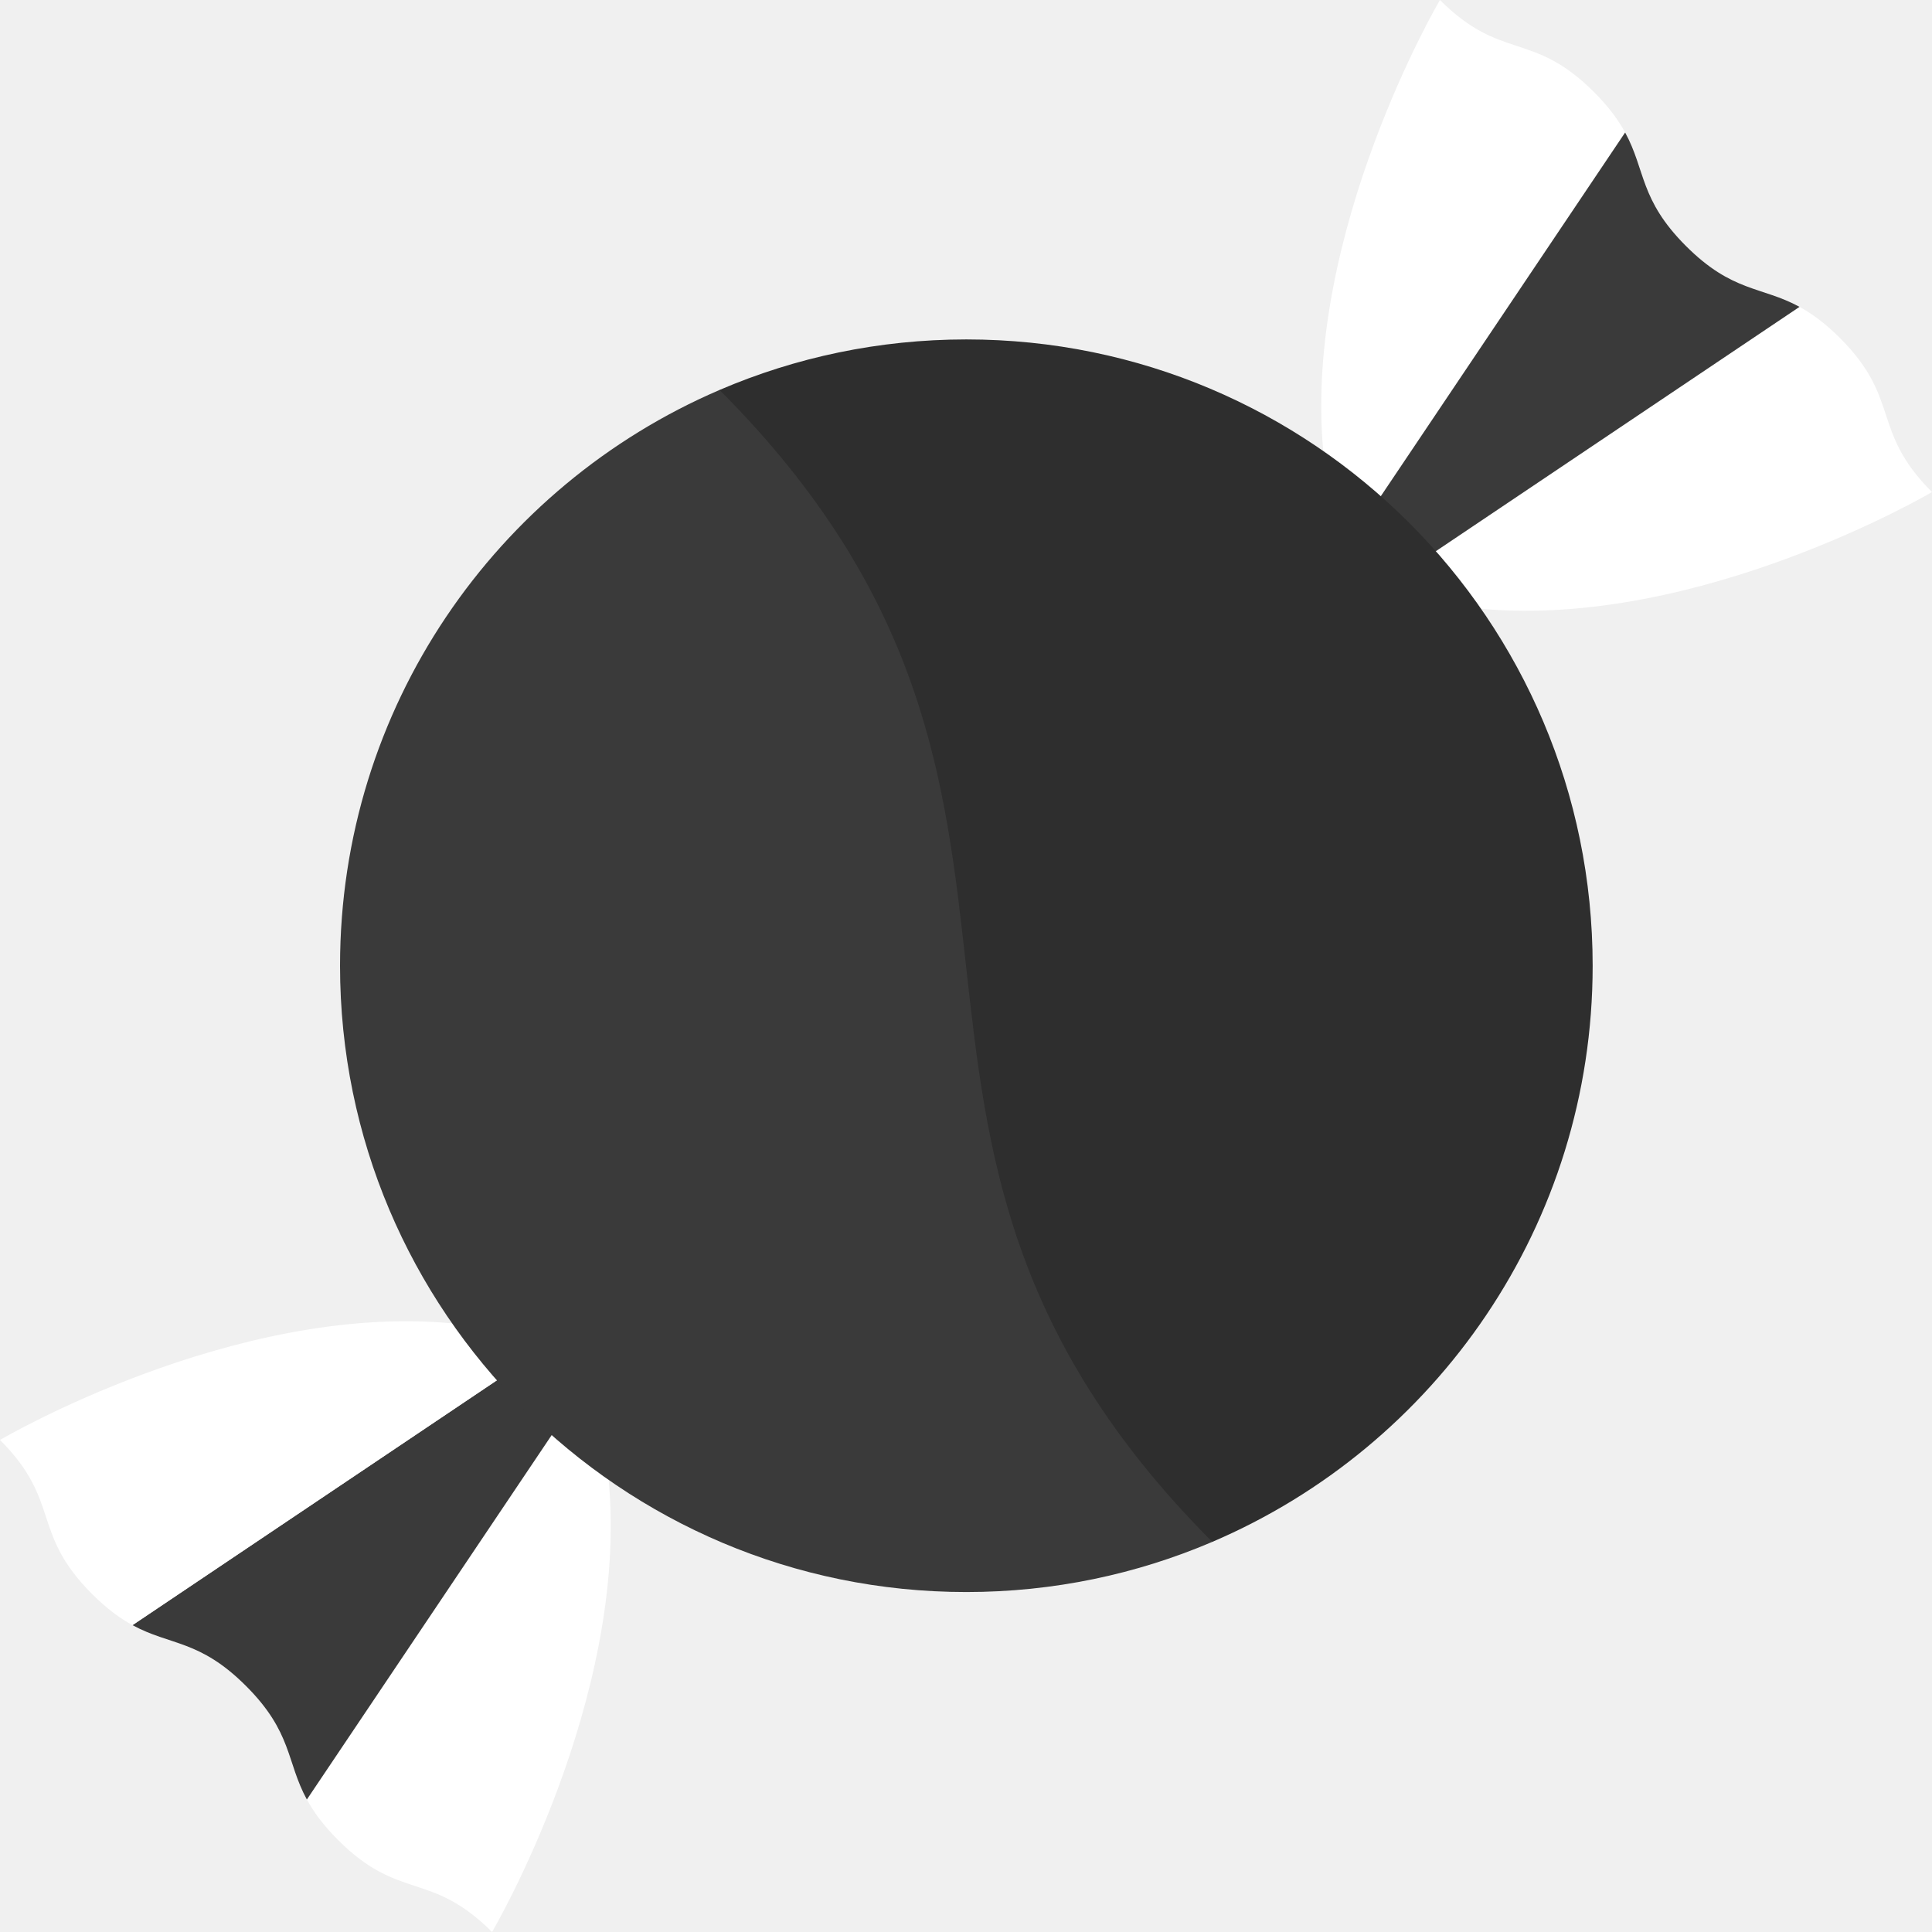
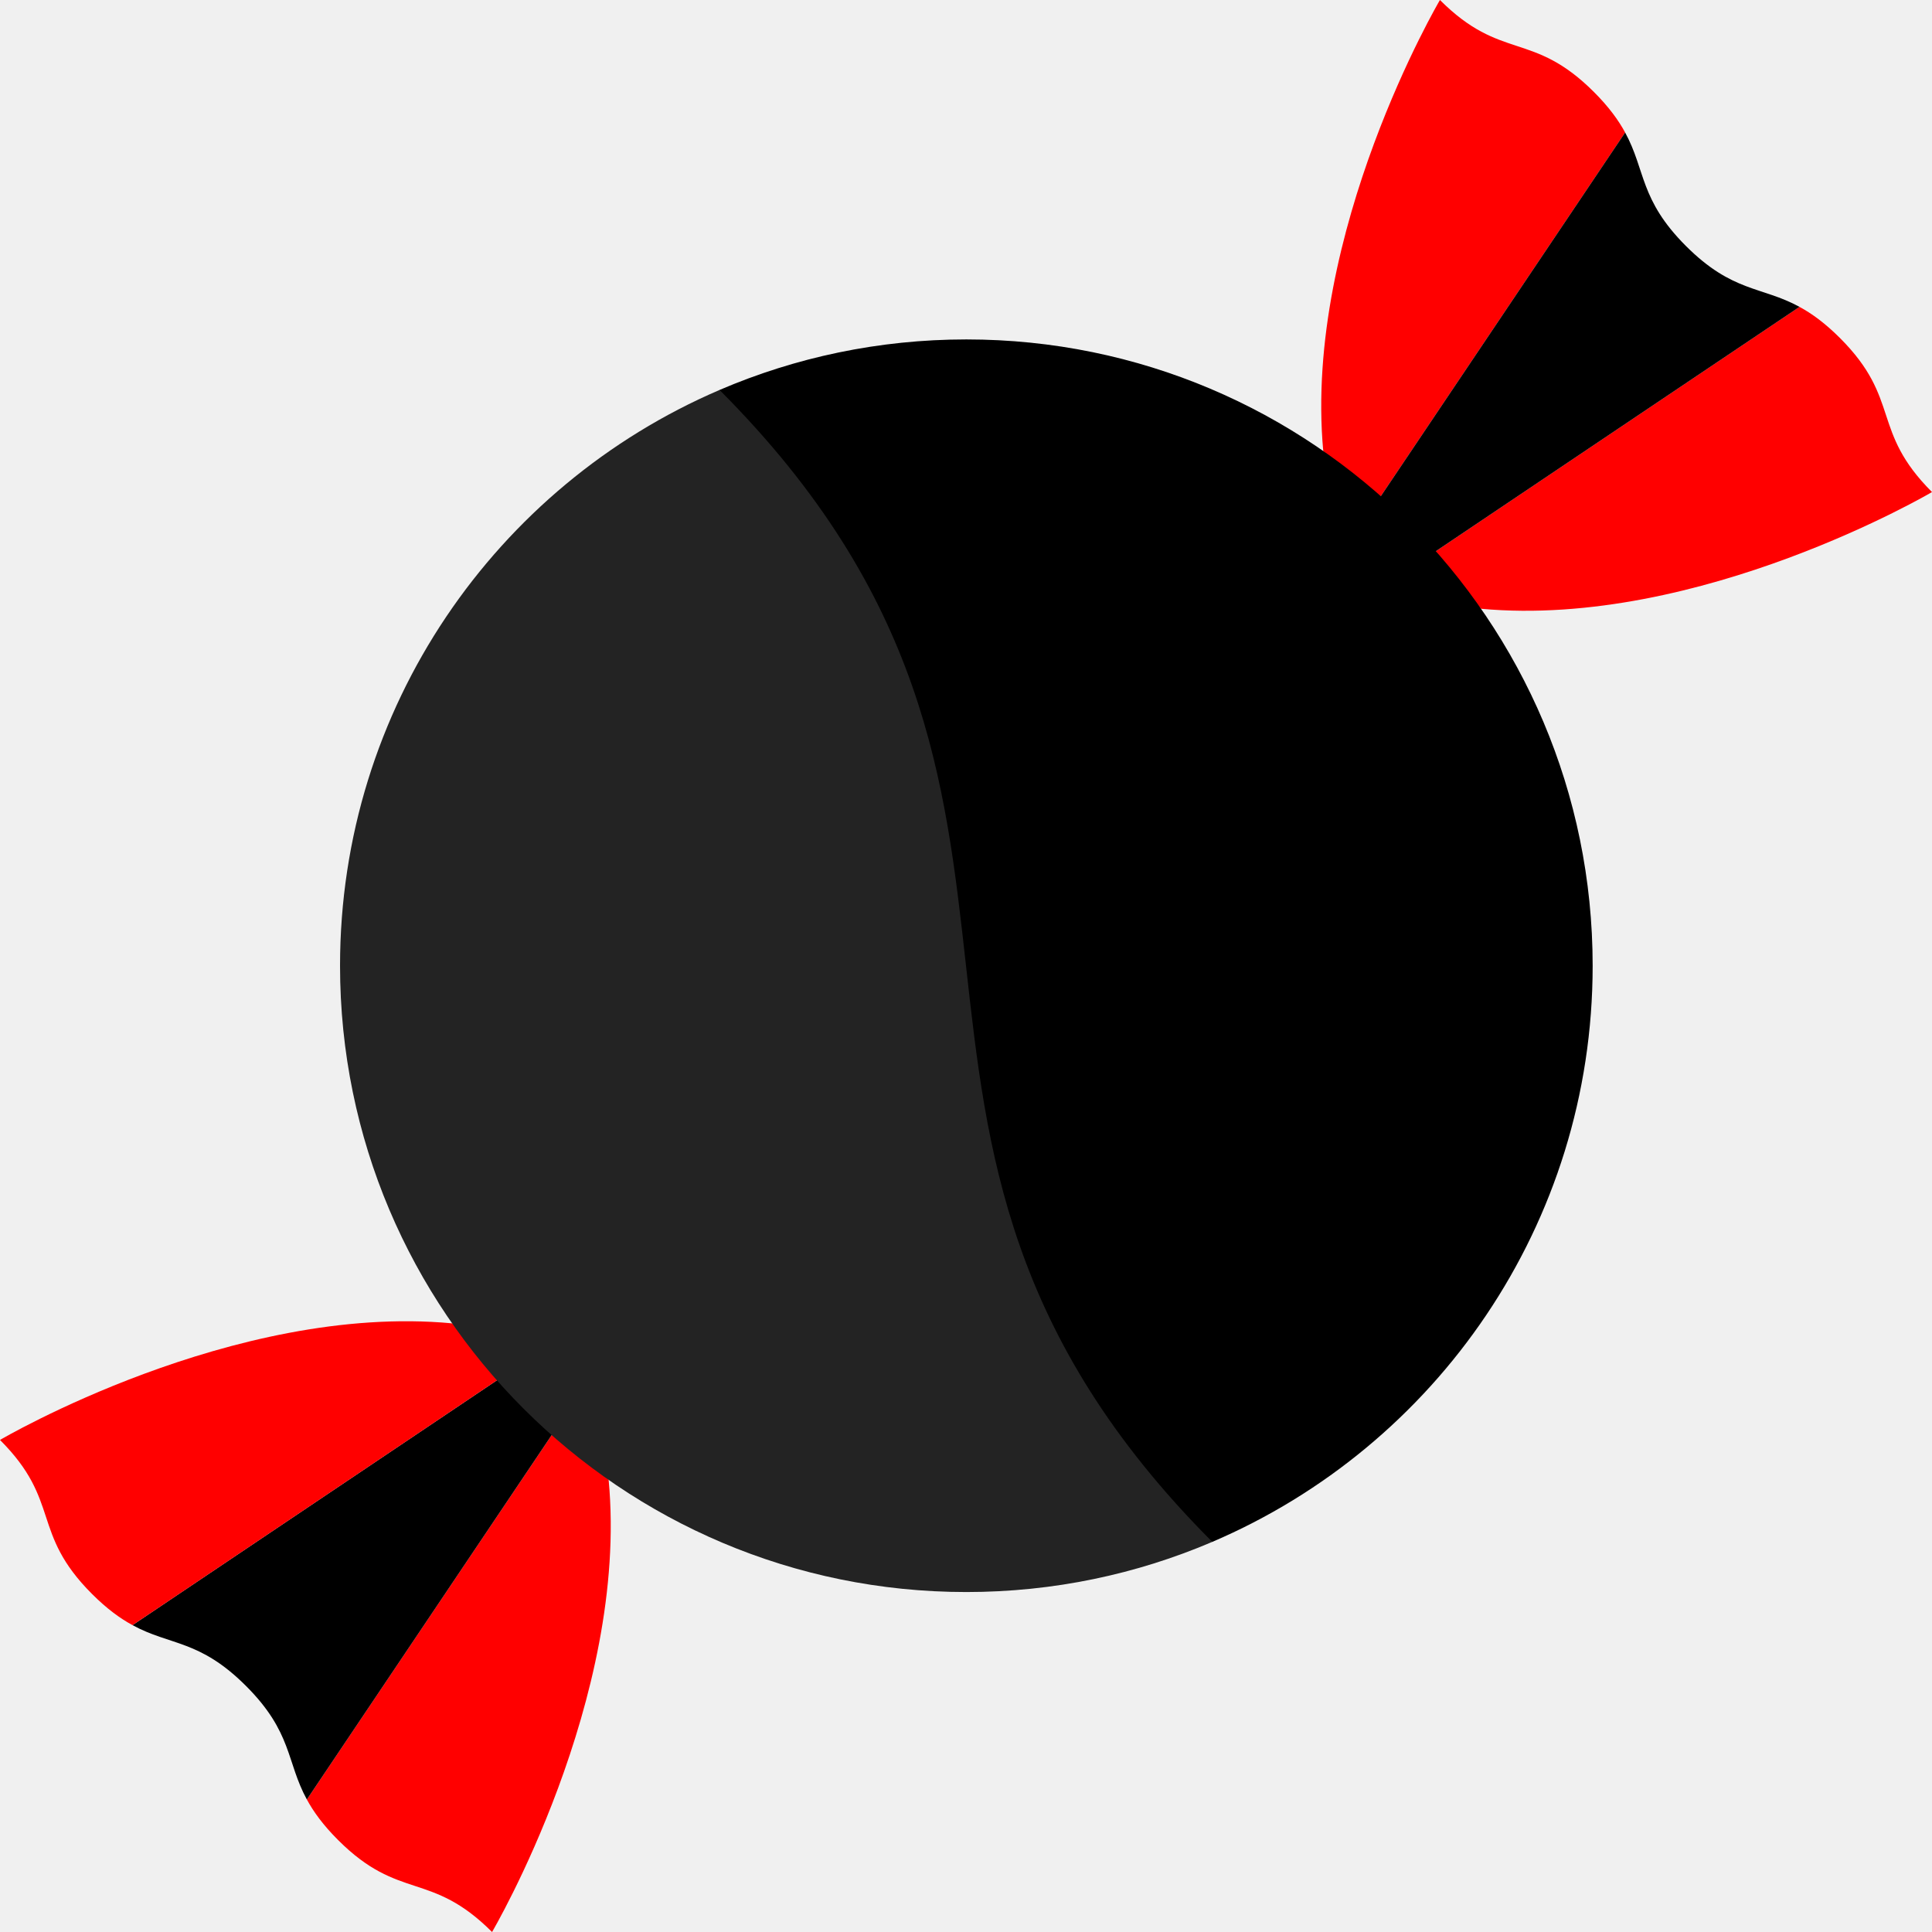
<svg xmlns="http://www.w3.org/2000/svg" version="1.1" id="Layer_1" viewBox="0 0 512 512" xml:space="preserve">
-   <path style="fill:#FFF;" d="M422.415,24.385C406.115,8.085,397.901,16.3,381.601,0c0,0-36.256,61.548-30.925,119.533  l13.933,13.931l66.07-98.35C428.907,31.861,426.395,28.365,422.415,24.385z" />
-   <path style="fill:#FFF;" d="M487.615,89.585c-3.981-3.981-7.477-6.494-10.729-8.264l-98.346,66.074l13.933,13.931  C450.457,166.653,512,130.399,512,130.399C495.7,114.099,503.915,105.885,487.615,89.585z" />
-   <path style="fill:#3A3A3A;" d="M446.8,65.2c-12.32-12.32-10.642-20.022-16.122-30.086l-66.07,98.35l13.933,13.931l98.346-66.074  C466.822,75.841,459.12,77.519,446.8,65.2z" />
-   <path style="fill:#FFF;" d="M89.585,487.615c16.3,16.3,24.514,8.085,40.814,24.385c0,0,36.366-61.743,30.897-119.824  l-13.797-13.799l-66.177,98.51C83.093,480.139,85.605,483.635,89.585,487.615z" />
-   <path style="fill:#3A3A3A;" d="M35.114,430.679c10.063,5.48,17.767,3.802,30.086,16.122c12.32,12.319,10.642,20.023,16.122,30.086  l66.177-98.51l-13.878-13.88L35.114,430.679z" />
+   <path style="fill:red;" d="M422.415,24.385C406.115,8.085,397.901,16.3,381.601,0c0,0-36.256,61.548-30.925,119.533  l13.933,13.931l66.07-98.35C428.907,31.861,426.395,28.365,422.415,24.385z" />
+   <path style="fill:red;" d="M487.615,89.585c-3.981-3.981-7.477-6.494-10.729-8.264l-98.346,66.074l13.933,13.931  C450.457,166.653,512,130.399,512,130.399C495.7,114.099,503.915,105.885,487.615,89.585z" />
+   <path style="fill:#000;" d="M446.8,65.2c-12.32-12.32-10.642-20.022-16.122-30.086l-66.07,98.35l13.933,13.931l98.346-66.074  C466.822,75.841,459.12,77.519,446.8,65.2z" />
+   <path style="fill:red;" d="M89.585,487.615c16.3,16.3,24.514,8.085,40.814,24.385c0,0,36.366-61.743,30.897-119.824  l-13.797-13.799l-66.177,98.51C83.093,480.139,85.605,483.635,89.585,487.615z" />
+   <path style="fill:#000;" d="M35.114,430.679c10.063,5.48,17.767,3.802,30.086,16.122c12.32,12.319,10.642,20.023,16.122,30.086  l66.177-98.51l-13.878-13.88L35.114,430.679z" />
  <g>
-     <path style="fill:#FFF;" d="M119.831,350.704C61.747,345.232,0,381.601,0,381.601c16.3,16.3,8.085,24.514,24.385,40.814   c3.981,3.981,7.477,6.494,10.729,8.264l98.507-66.182L119.831,350.704z" />
-     <path style="fill:#2E2E2E;" d="M422.07,255.929c0-91.667-74.311-165.978-165.978-165.978c-23.226,0-45.334,4.778-65.405,13.393   c-52.278,102.168-5.145,246.8,130.584,305.269C380.536,383.281,422.07,324.458,422.07,255.929z" />
+     <path style="fill:red;" d="M119.831,350.704C61.747,345.232,0,381.601,0,381.601c16.3,16.3,8.085,24.514,24.385,40.814   c3.981,3.981,7.477,6.494,10.729,8.264l98.507-66.182L119.831,350.704z" />
+     <path style="fill:#000;" d="M422.07,255.929c0-91.667-74.311-165.978-165.978-165.978c-23.226,0-45.334,4.778-65.405,13.393   c-52.278,102.168-5.145,246.8,130.584,305.269C380.536,383.281,422.07,324.458,422.07,255.929z" />
  </g>
-   <path style="fill:#3A3A3A;" d="M90.114,255.929c0,91.667,74.311,165.978,165.978,165.978c23.138,0,45.167-4.74,65.178-13.293  c-108.738-109.002-21.768-196.259-130.583-305.27C131.542,128.729,90.114,187.488,90.114,255.929z" />
+   <path style="fill:#232323;" d="M90.114,255.929c0,91.667,74.311,165.978,165.978,165.978c23.138,0,45.167-4.74,65.178-13.293  c-108.738-109.002-21.768-196.259-130.583-305.27C131.542,128.729,90.114,187.488,90.114,255.929z" />
</svg>
